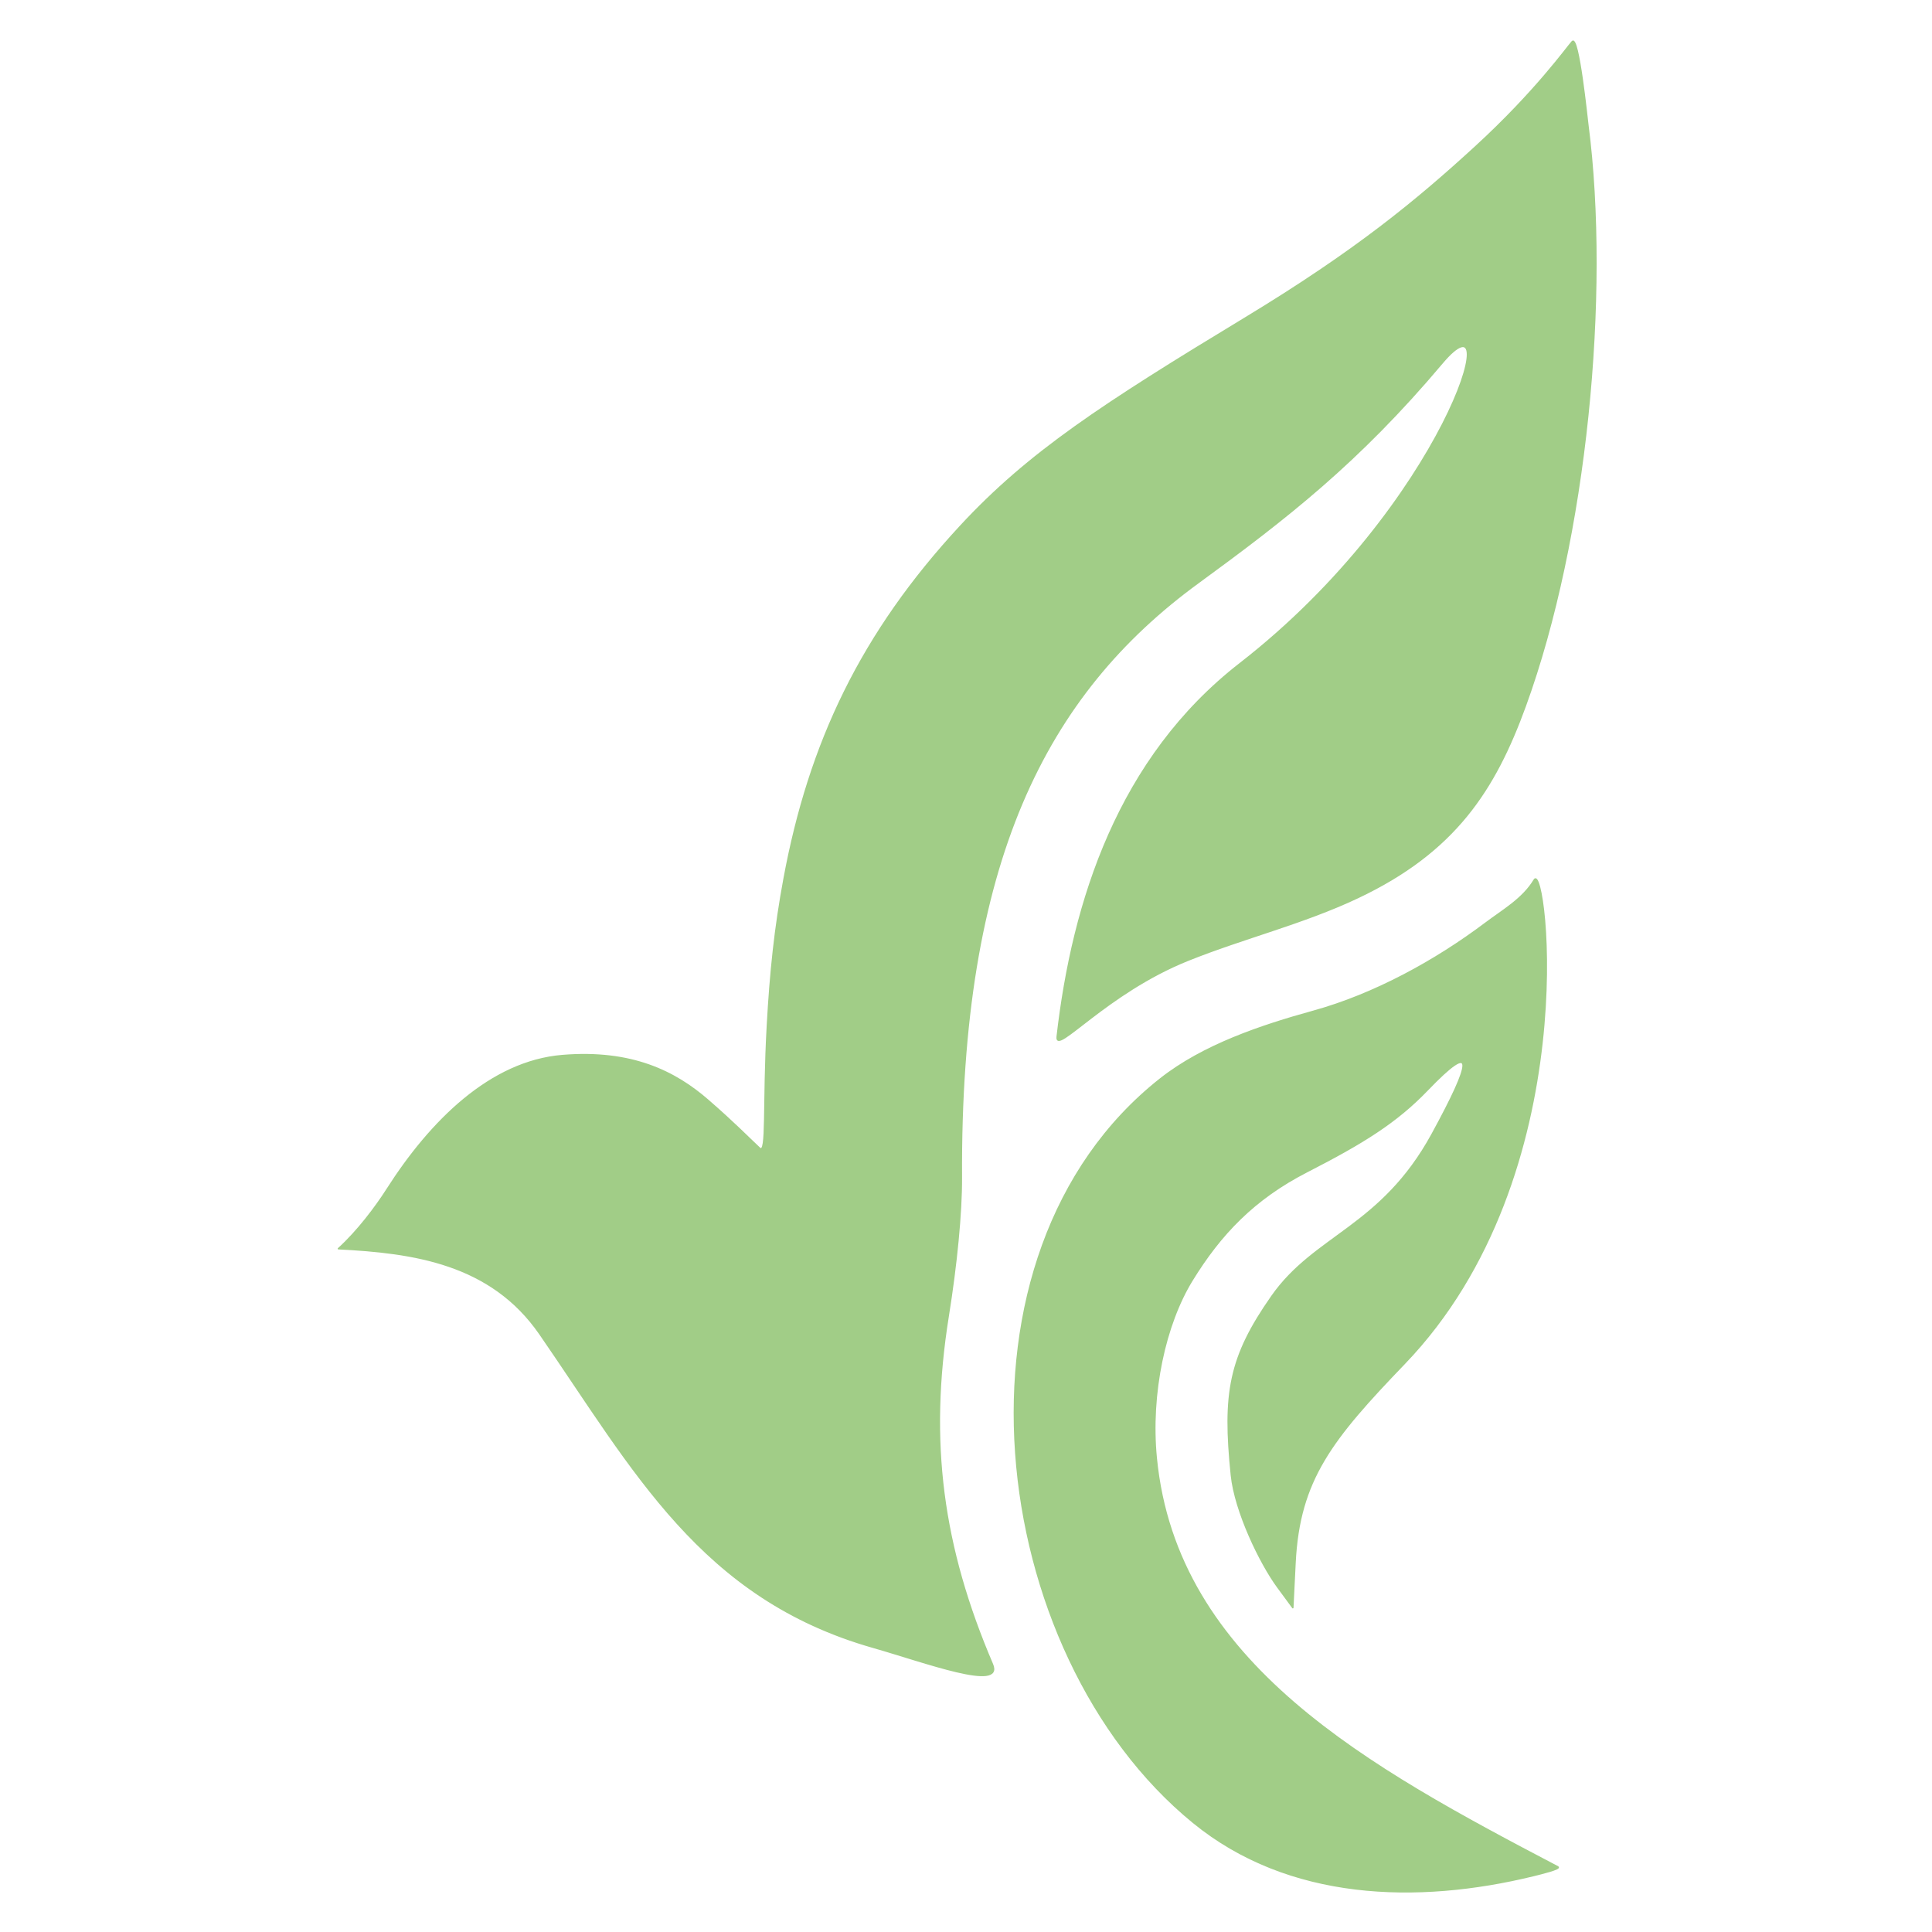
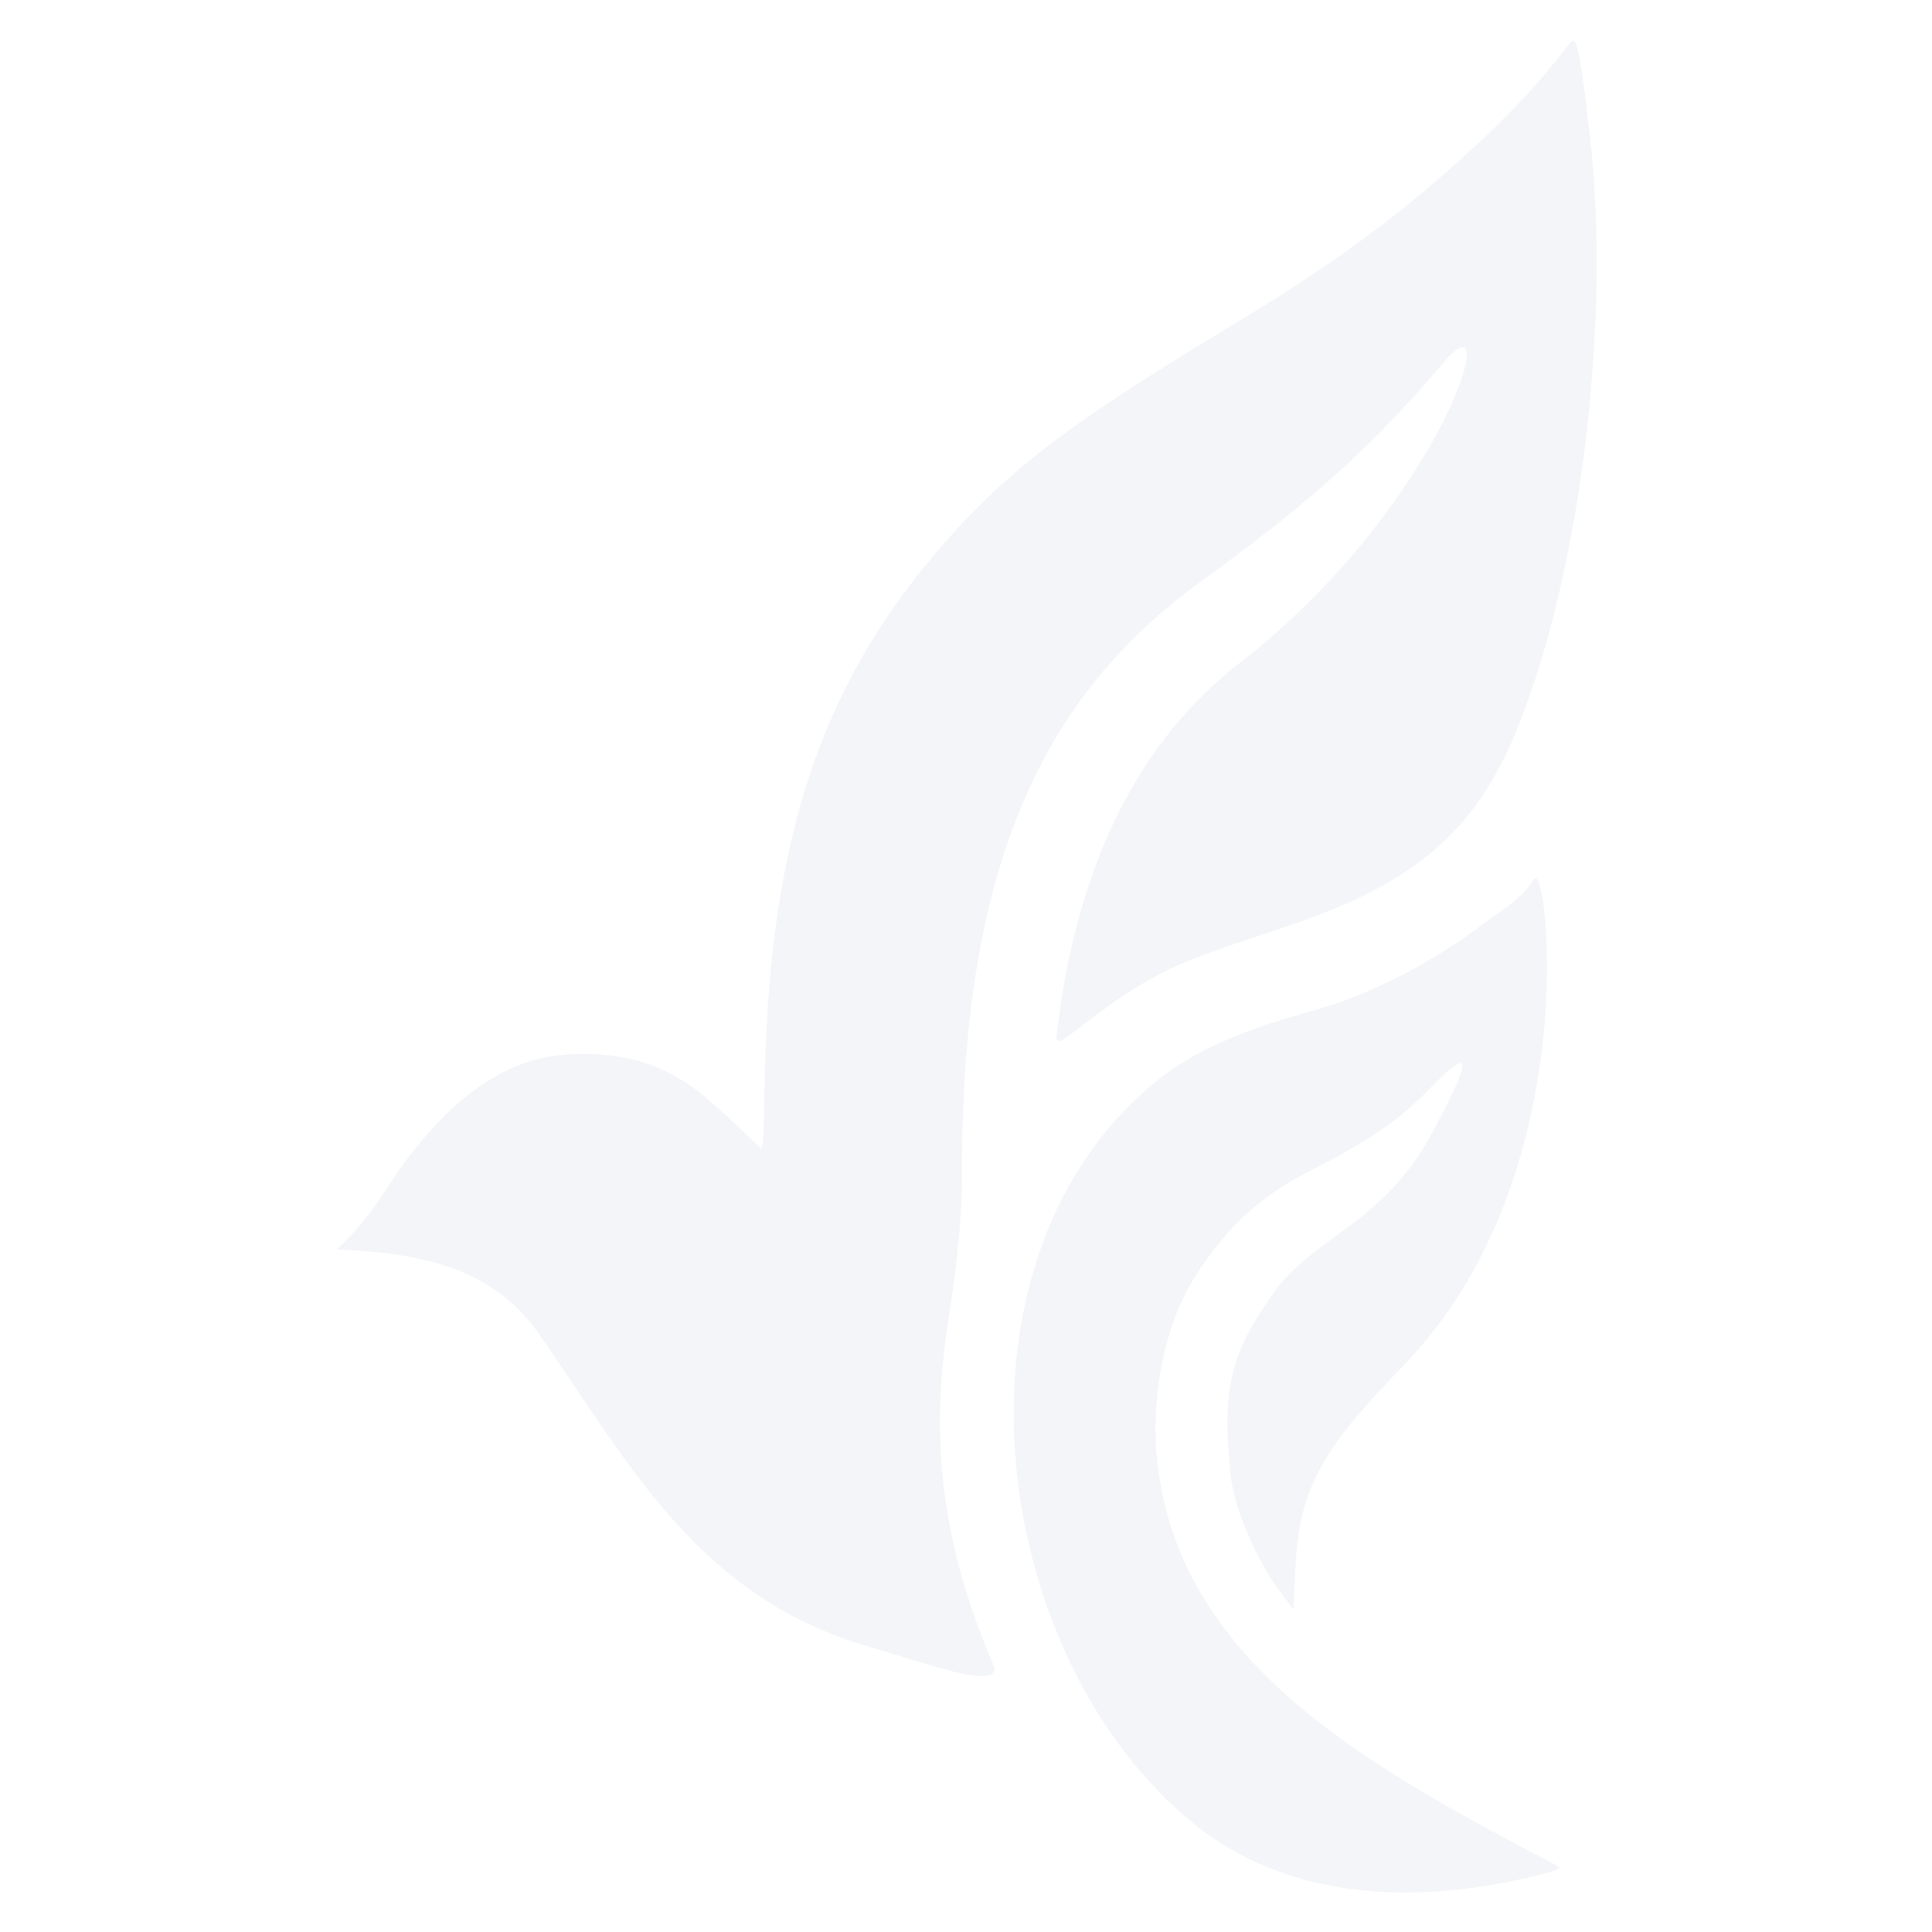
<svg xmlns="http://www.w3.org/2000/svg" width="1024" height="1024" viewBox="157.75 185.75 612.5 612.5" role="img" aria-label="Flora" version="1.1" id="svg1">
  <defs id="defs1" />
  <g transform="matrix(0.8871392,0,0,0.8871392,42.57413,58.00645)" id="g1">
-     <path fill="#a1cd87" stroke="#a1cd87" stroke-width="0.5" stroke-linejoin="round" stroke-linecap="round" d="M 645.152 273.786 C 615.243 309.285 589.496 329.237 557.921 352.304 C 503.375 392.152 472.755 452.161 473.38 564.762 C 473.45 577.452 471.607 596.056 468.68 614.299 C 461.459 659.297 466.541 696.835 484.482 738.729 C 488.694 748.564 460.386 737.951 441.82 732.66 C 380.345 715.141 356.478 669.553 322.77 620.72 C 305.3 595.411 277.507 591.582 250.744 590.239 C 257.601 584.025 264.136 575.317 268.148 569.028 C 283.724 544.61 305.145 523.322 330.814 521.209 C 355.686 519.161 371.162 527.009 382.88 537.213 C 392.596 545.674 396.541 549.86 401.285 554.293 C 404.002 556.83 402.482 539.003 404.059 510.542 C 405.132 491.182 406.742 475.74 410.028 458.014 C 419.043 409.371 437.663 370.219 473.132 331.948 C 497.503 305.652 523.828 288.525 574.821 257.639 C 614.315 233.716 635.954 215.834 656.995 196.565 C 678.643 176.739 689.923 160.753 691.704 158.841 C 693.941 156.484 696.972 186.33 697.258 188.548 C 705.121 249.426 696.73 336.346 674.901 396.314 C 663.987 426.297 649.784 448.339 615.051 464.774 C 595.561 473.996 574.343 479.129 554.354 487.156 C 525.164 498.878 506.836 521.338 507.624 514.462 C 513.19 465.907 529.621 414.838 572.955 381.152 C 645.85 324.485 669.14 245.314 645.152 273.786 Z M 596.98 562.659 C 577.82 572.47 565.927 585.129 555.873 601.454 C 546.157 617.231 540.785 641.944 543.021 664.982 C 550.162 738.533 618.924 775.676 686.576 811.157 C 687.818 811.808 680.5 813.6 677.75 814.27 C 636.222 824.395 590.331 823.083 556.28 795.28 C 482.2 734.792 465.081 592.247 544.486 529.572 C 559.828 517.463 580.5 510.545 599.147 505.396 C 620.862 499.4 642.677 487.478 660.727 473.892 C 666.932 469.221 674.076 465.202 678.144 458.384 C 682.287 451.441 696.711 563.649 631.71 631.27 C 605.819 658.205 594.085 672.71 592.62 702.497 C 592.357 707.84 592.095 713.184 591.832 718.527 C 590.018 716.058 588.204 713.589 586.39 711.121 C 580.149 702.628 571.2 684.122 569.873 671.177 C 566.861 641.786 569.127 628.992 584.318 607.271 C 599.694 585.285 623.401 582.689 641.636 549.272 C 655.864 523.198 657.419 515.315 639.891 533.551 C 628.826 545.064 616.949 552.434 596.98 562.659 Z" id="path1" />
+     <path fill="#f3f5f8" stroke="#f3f5f8" stroke-width="0.5" stroke-linejoin="round" stroke-linecap="round" d="M 645.152 273.786 C 615.243 309.285 589.496 329.237 557.921 352.304 C 503.375 392.152 472.755 452.161 473.38 564.762 C 473.45 577.452 471.607 596.056 468.68 614.299 C 461.459 659.297 466.541 696.835 484.482 738.729 C 488.694 748.564 460.386 737.951 441.82 732.66 C 380.345 715.141 356.478 669.553 322.77 620.72 C 305.3 595.411 277.507 591.582 250.744 590.239 C 257.601 584.025 264.136 575.317 268.148 569.028 C 283.724 544.61 305.145 523.322 330.814 521.209 C 355.686 519.161 371.162 527.009 382.88 537.213 C 392.596 545.674 396.541 549.86 401.285 554.293 C 404.002 556.83 402.482 539.003 404.059 510.542 C 405.132 491.182 406.742 475.74 410.028 458.014 C 419.043 409.371 437.663 370.219 473.132 331.948 C 497.503 305.652 523.828 288.525 574.821 257.639 C 614.315 233.716 635.954 215.834 656.995 196.565 C 678.643 176.739 689.923 160.753 691.704 158.841 C 693.941 156.484 696.972 186.33 697.258 188.548 C 705.121 249.426 696.73 336.346 674.901 396.314 C 663.987 426.297 649.784 448.339 615.051 464.774 C 595.561 473.996 574.343 479.129 554.354 487.156 C 525.164 498.878 506.836 521.338 507.624 514.462 C 513.19 465.907 529.621 414.838 572.955 381.152 C 645.85 324.485 669.14 245.314 645.152 273.786 Z M 596.98 562.659 C 577.82 572.47 565.927 585.129 555.873 601.454 C 546.157 617.231 540.785 641.944 543.021 664.982 C 550.162 738.533 618.924 775.676 686.576 811.157 C 687.818 811.808 680.5 813.6 677.75 814.27 C 636.222 824.395 590.331 823.083 556.28 795.28 C 482.2 734.792 465.081 592.247 544.486 529.572 C 559.828 517.463 580.5 510.545 599.147 505.396 C 620.862 499.4 642.677 487.478 660.727 473.892 C 666.932 469.221 674.076 465.202 678.144 458.384 C 682.287 451.441 696.711 563.649 631.71 631.27 C 605.819 658.205 594.085 672.71 592.62 702.497 C 592.357 707.84 592.095 713.184 591.832 718.527 C 590.018 716.058 588.204 713.589 586.39 711.121 C 580.149 702.628 571.2 684.122 569.873 671.177 C 566.861 641.786 569.127 628.992 584.318 607.271 C 599.694 585.285 623.401 582.689 641.636 549.272 C 655.864 523.198 657.419 515.315 639.891 533.551 C 628.826 545.064 616.949 552.434 596.98 562.659 Z" id="path1" />
  </g>
</svg>
